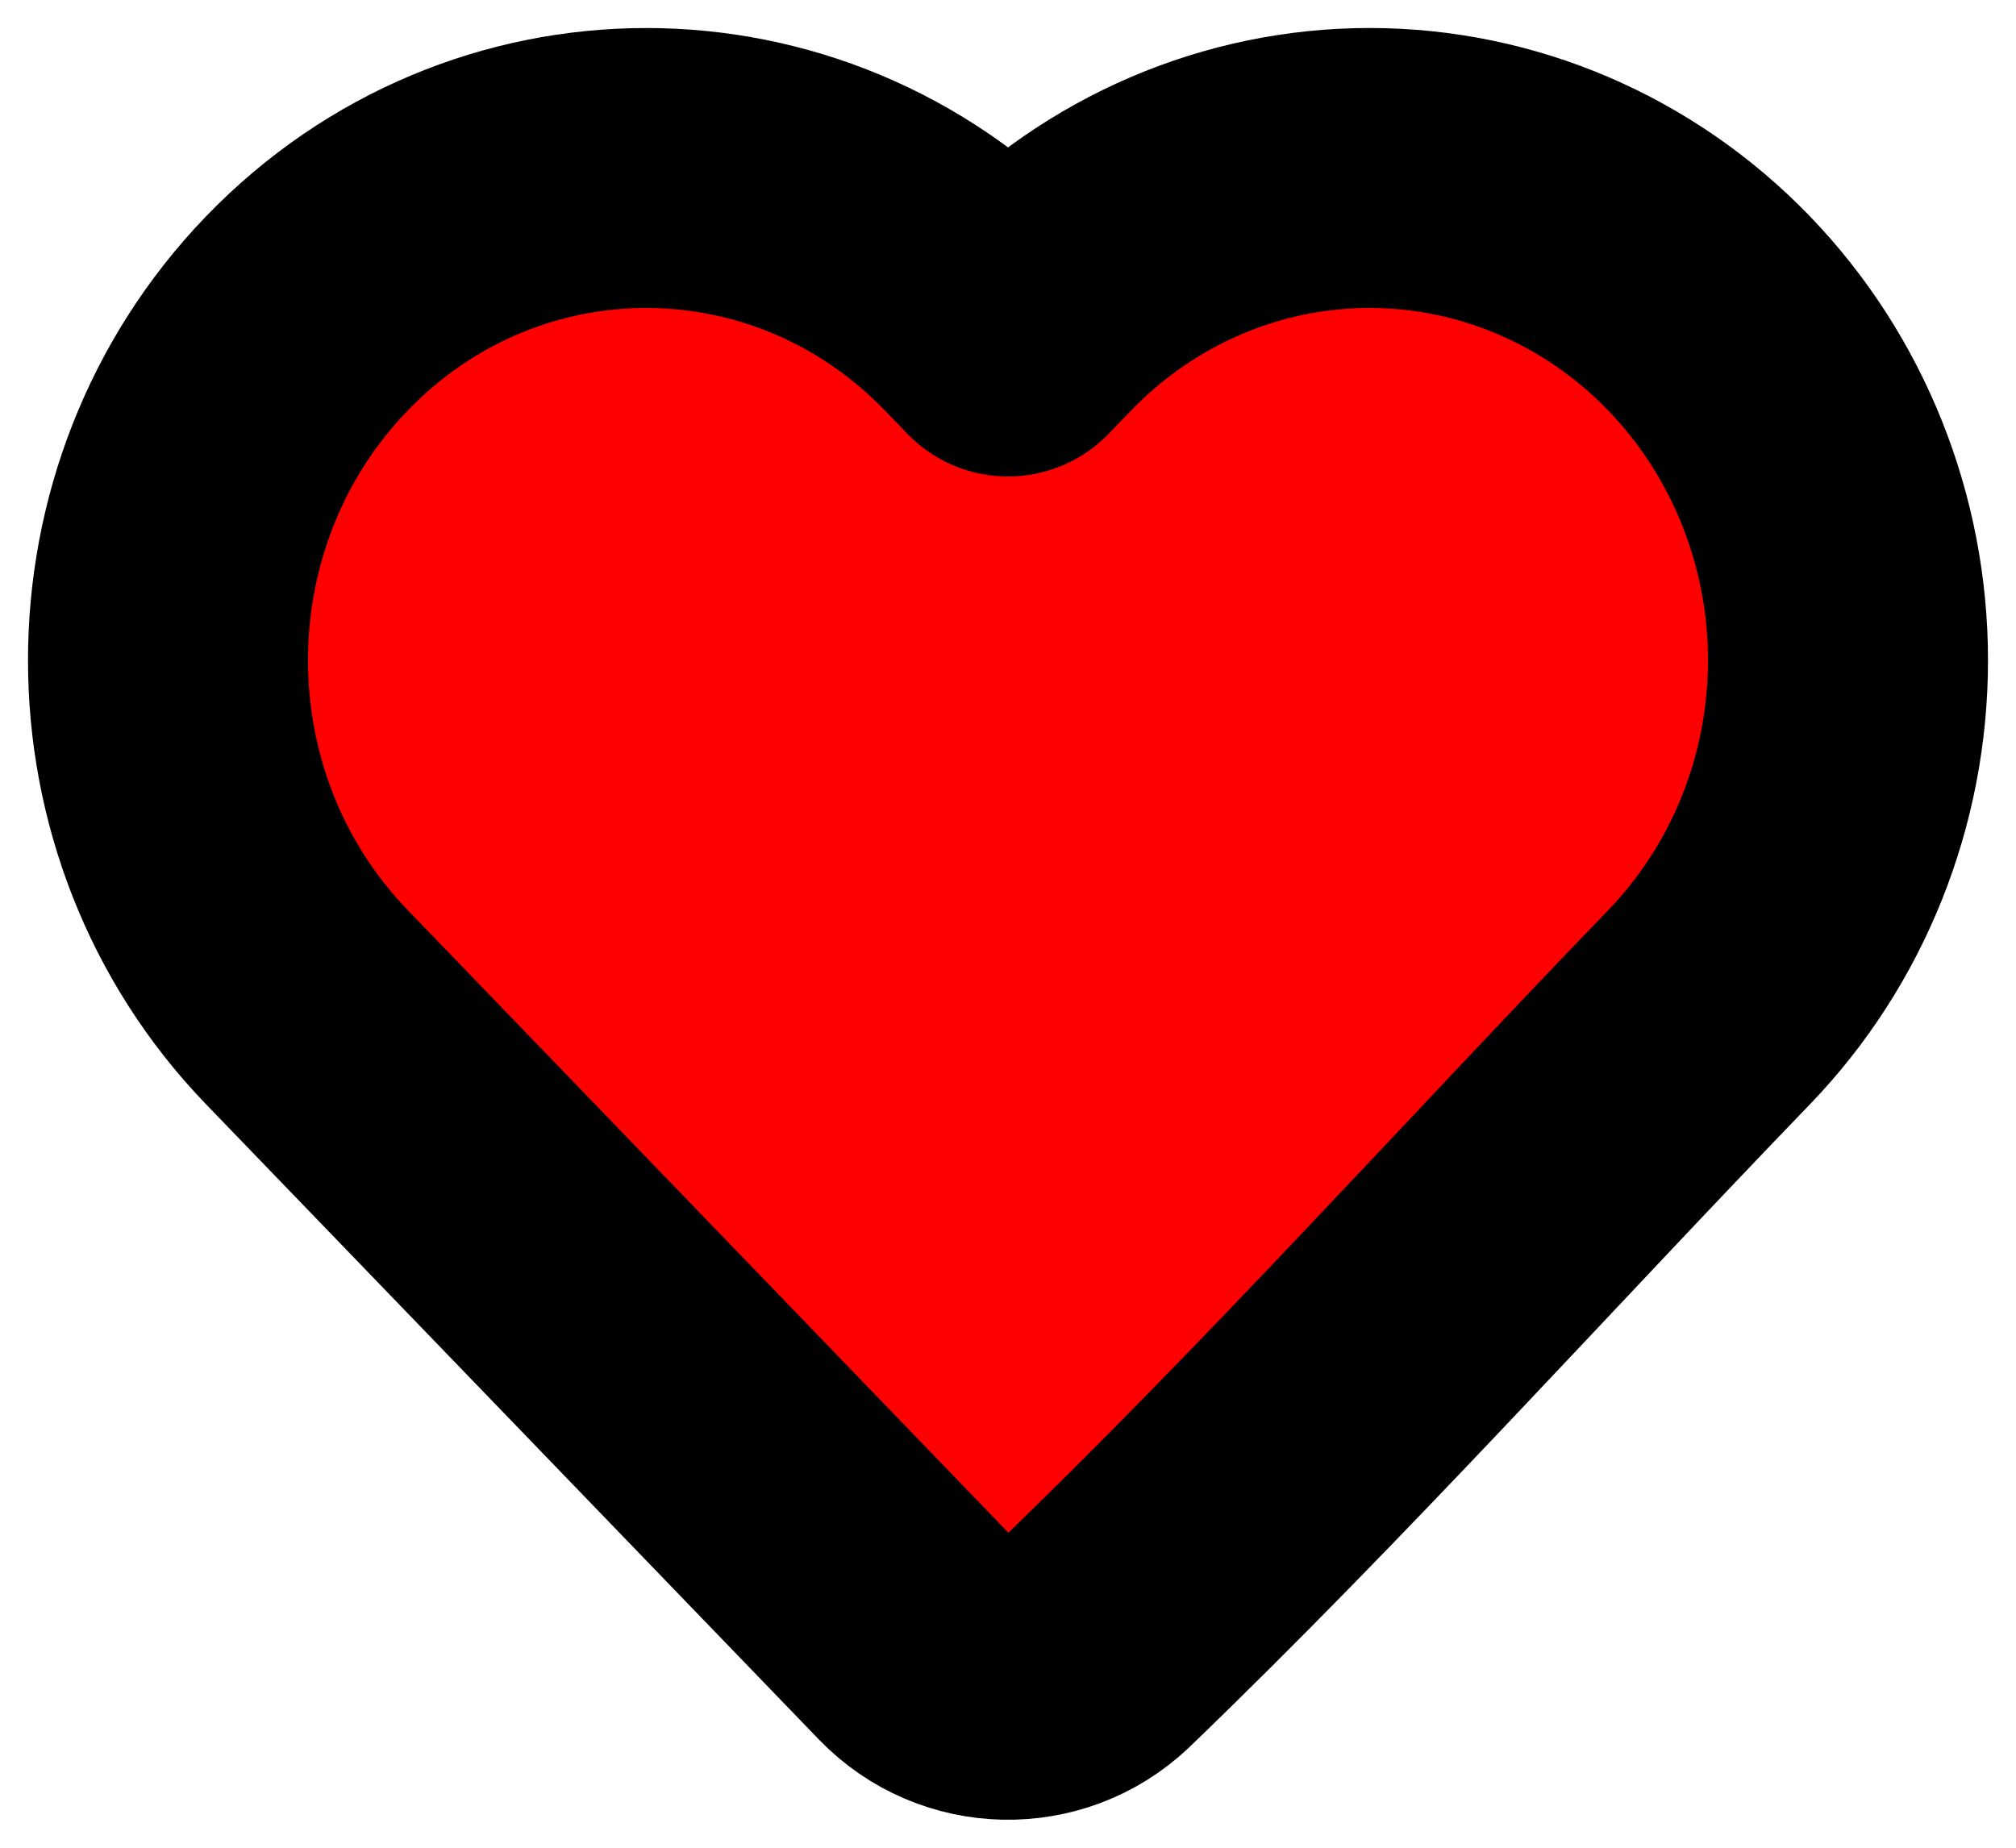
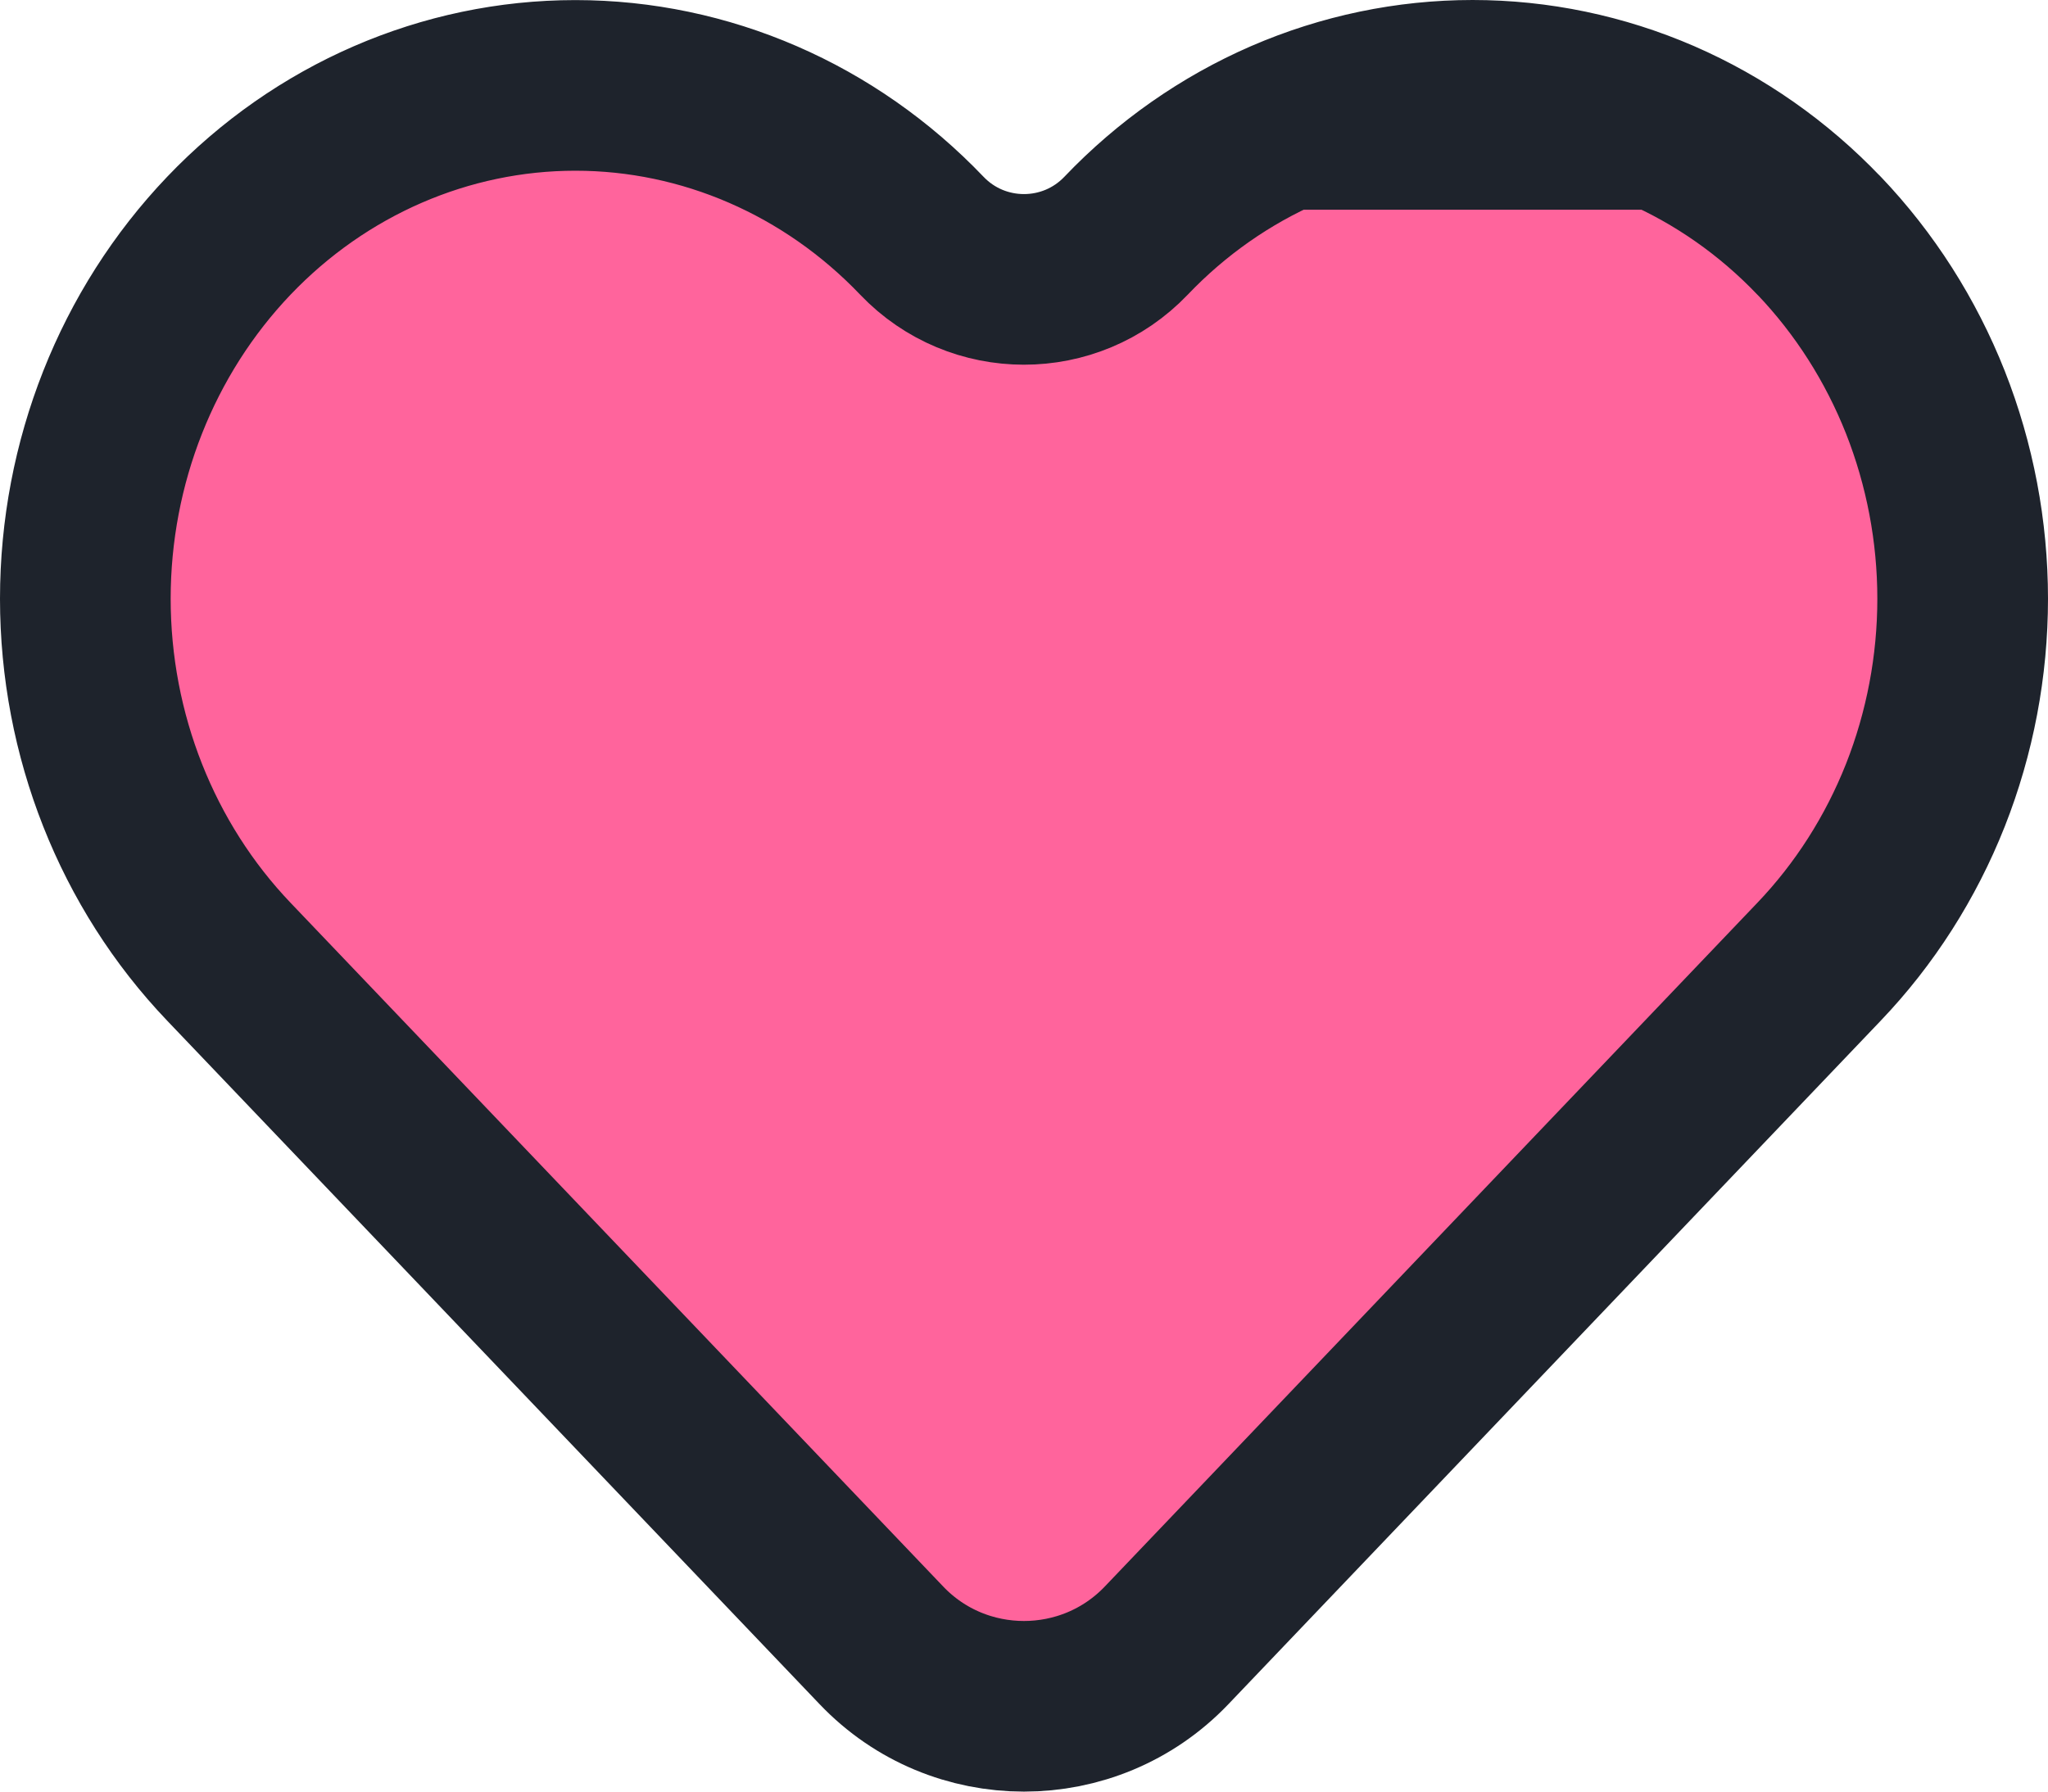
- <svg xmlns="http://www.w3.org/2000/svg" width="36" height="33" viewBox="0 0 36 33" fill="none">
-   <path d="M33 11.793C33 14.113 32.109 16.341 30.519 17.989C26.857 21.785 23.306 25.742 19.508 29.4C18.637 30.226 17.256 30.196 16.423 29.332L5.481 17.989C2.173 14.561 2.173 9.026 5.481 5.597C8.821 2.135 14.262 2.135 17.602 5.597L18 6.01L18.397 5.598C19.999 3.937 22.18 3 24.458 3C26.736 3 28.917 3.937 30.519 5.597C32.109 7.246 33 9.474 33 11.793Z" fill="#FF0000" stroke="black" stroke-width="5" stroke-linejoin="round" />
+ <svg xmlns="http://www.w3.org/2000/svg" width="24" height="21" viewBox="0 0 24 21" fill="none">
+   <path d="M15.059 1.458L15.059 1.458C14.362 1.761 13.729 2.204 13.196 2.763L13.196 2.763C12.544 3.446 11.454 3.445 10.803 2.763C9.726 1.635 8.266 1.001 6.743 1.001C5.22 1.001 3.759 1.635 2.682 2.763C1.605 3.892 1 5.422 1 7.018C1 8.614 1.605 10.145 2.682 11.273L2.682 11.273L10.33 19.287L10.33 19.287C11.237 20.238 12.762 20.238 13.67 19.287L13.67 19.287L21.317 11.273L21.317 11.273C21.851 10.714 22.274 10.051 22.563 9.321C22.851 8.591 23 7.808 23 7.018C23 6.228 22.851 5.445 22.563 4.715C22.274 3.985 21.851 3.322 21.318 2.763L21.317 2.763C20.784 2.204 20.151 1.761 19.455 1.458L15.059 1.458ZM15.059 1.458C15.756 1.156 16.503 1 17.257 1M15.059 1.458L17.257 1M17.257 1C18.011 1 18.758 1.156 19.455 1.458L17.257 1Z" fill="#FF649C" stroke="#1E232C" stroke-width="2" stroke-linejoin="round" />
</svg>
